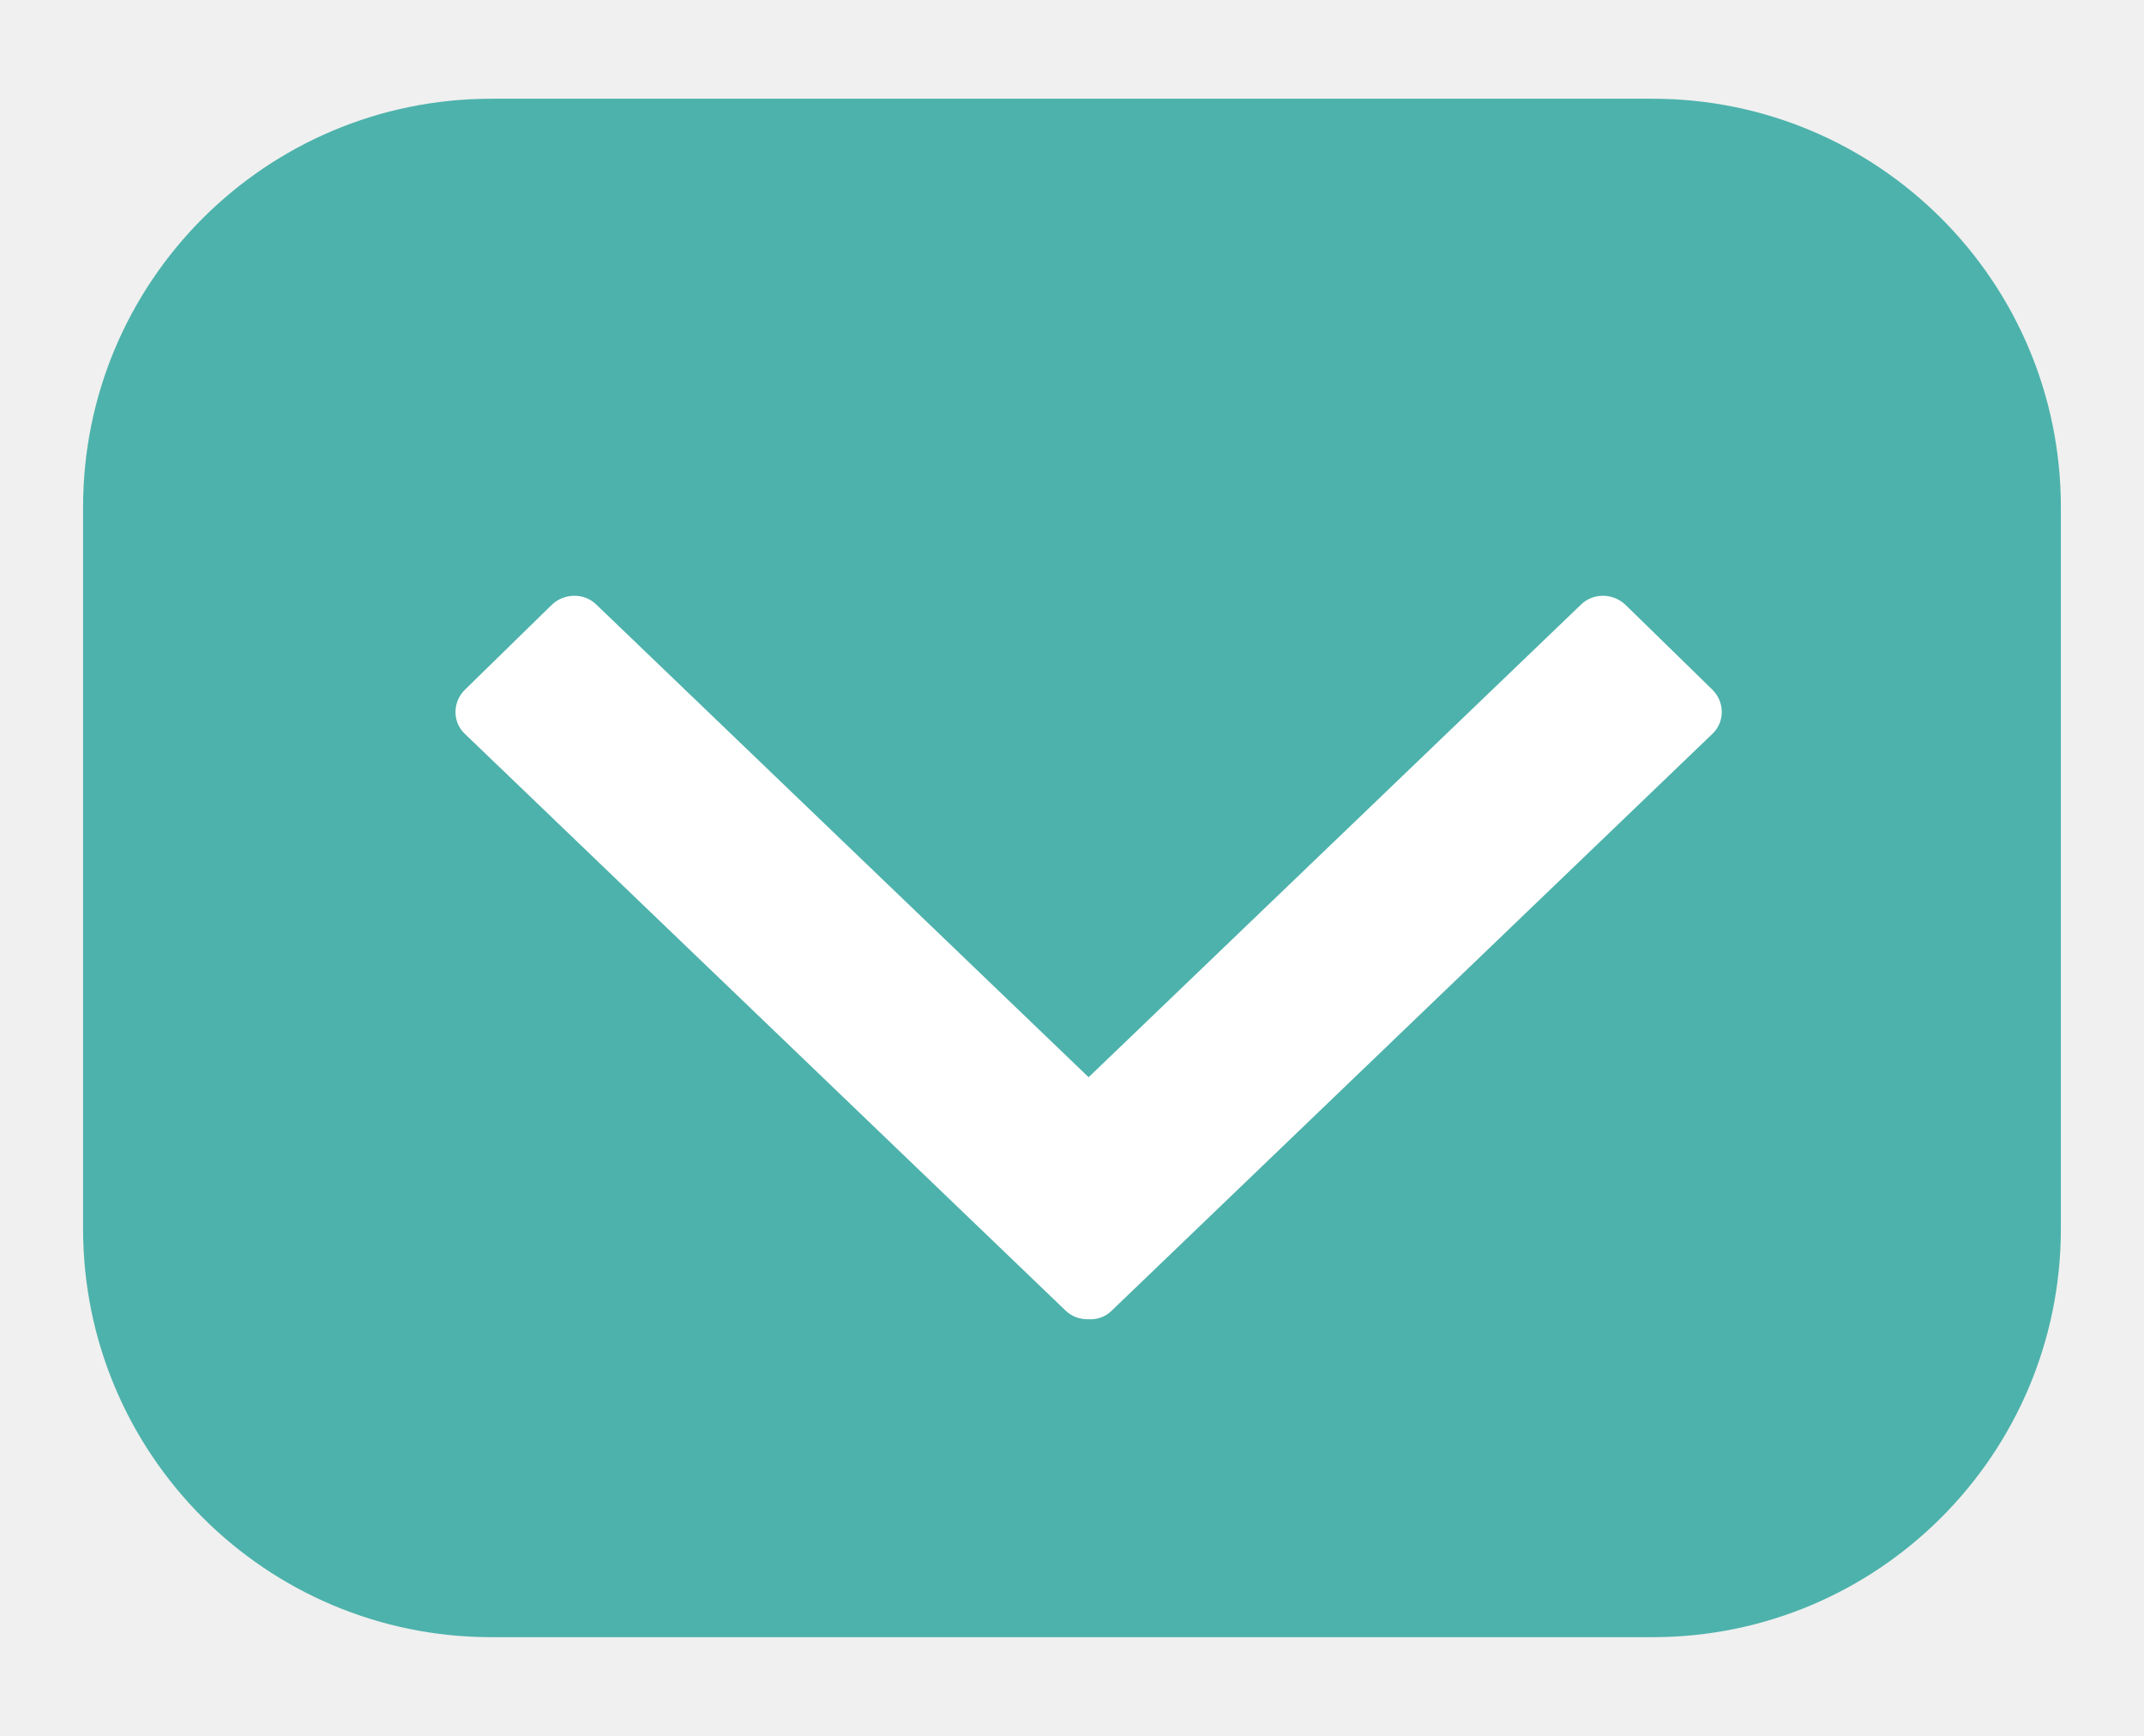
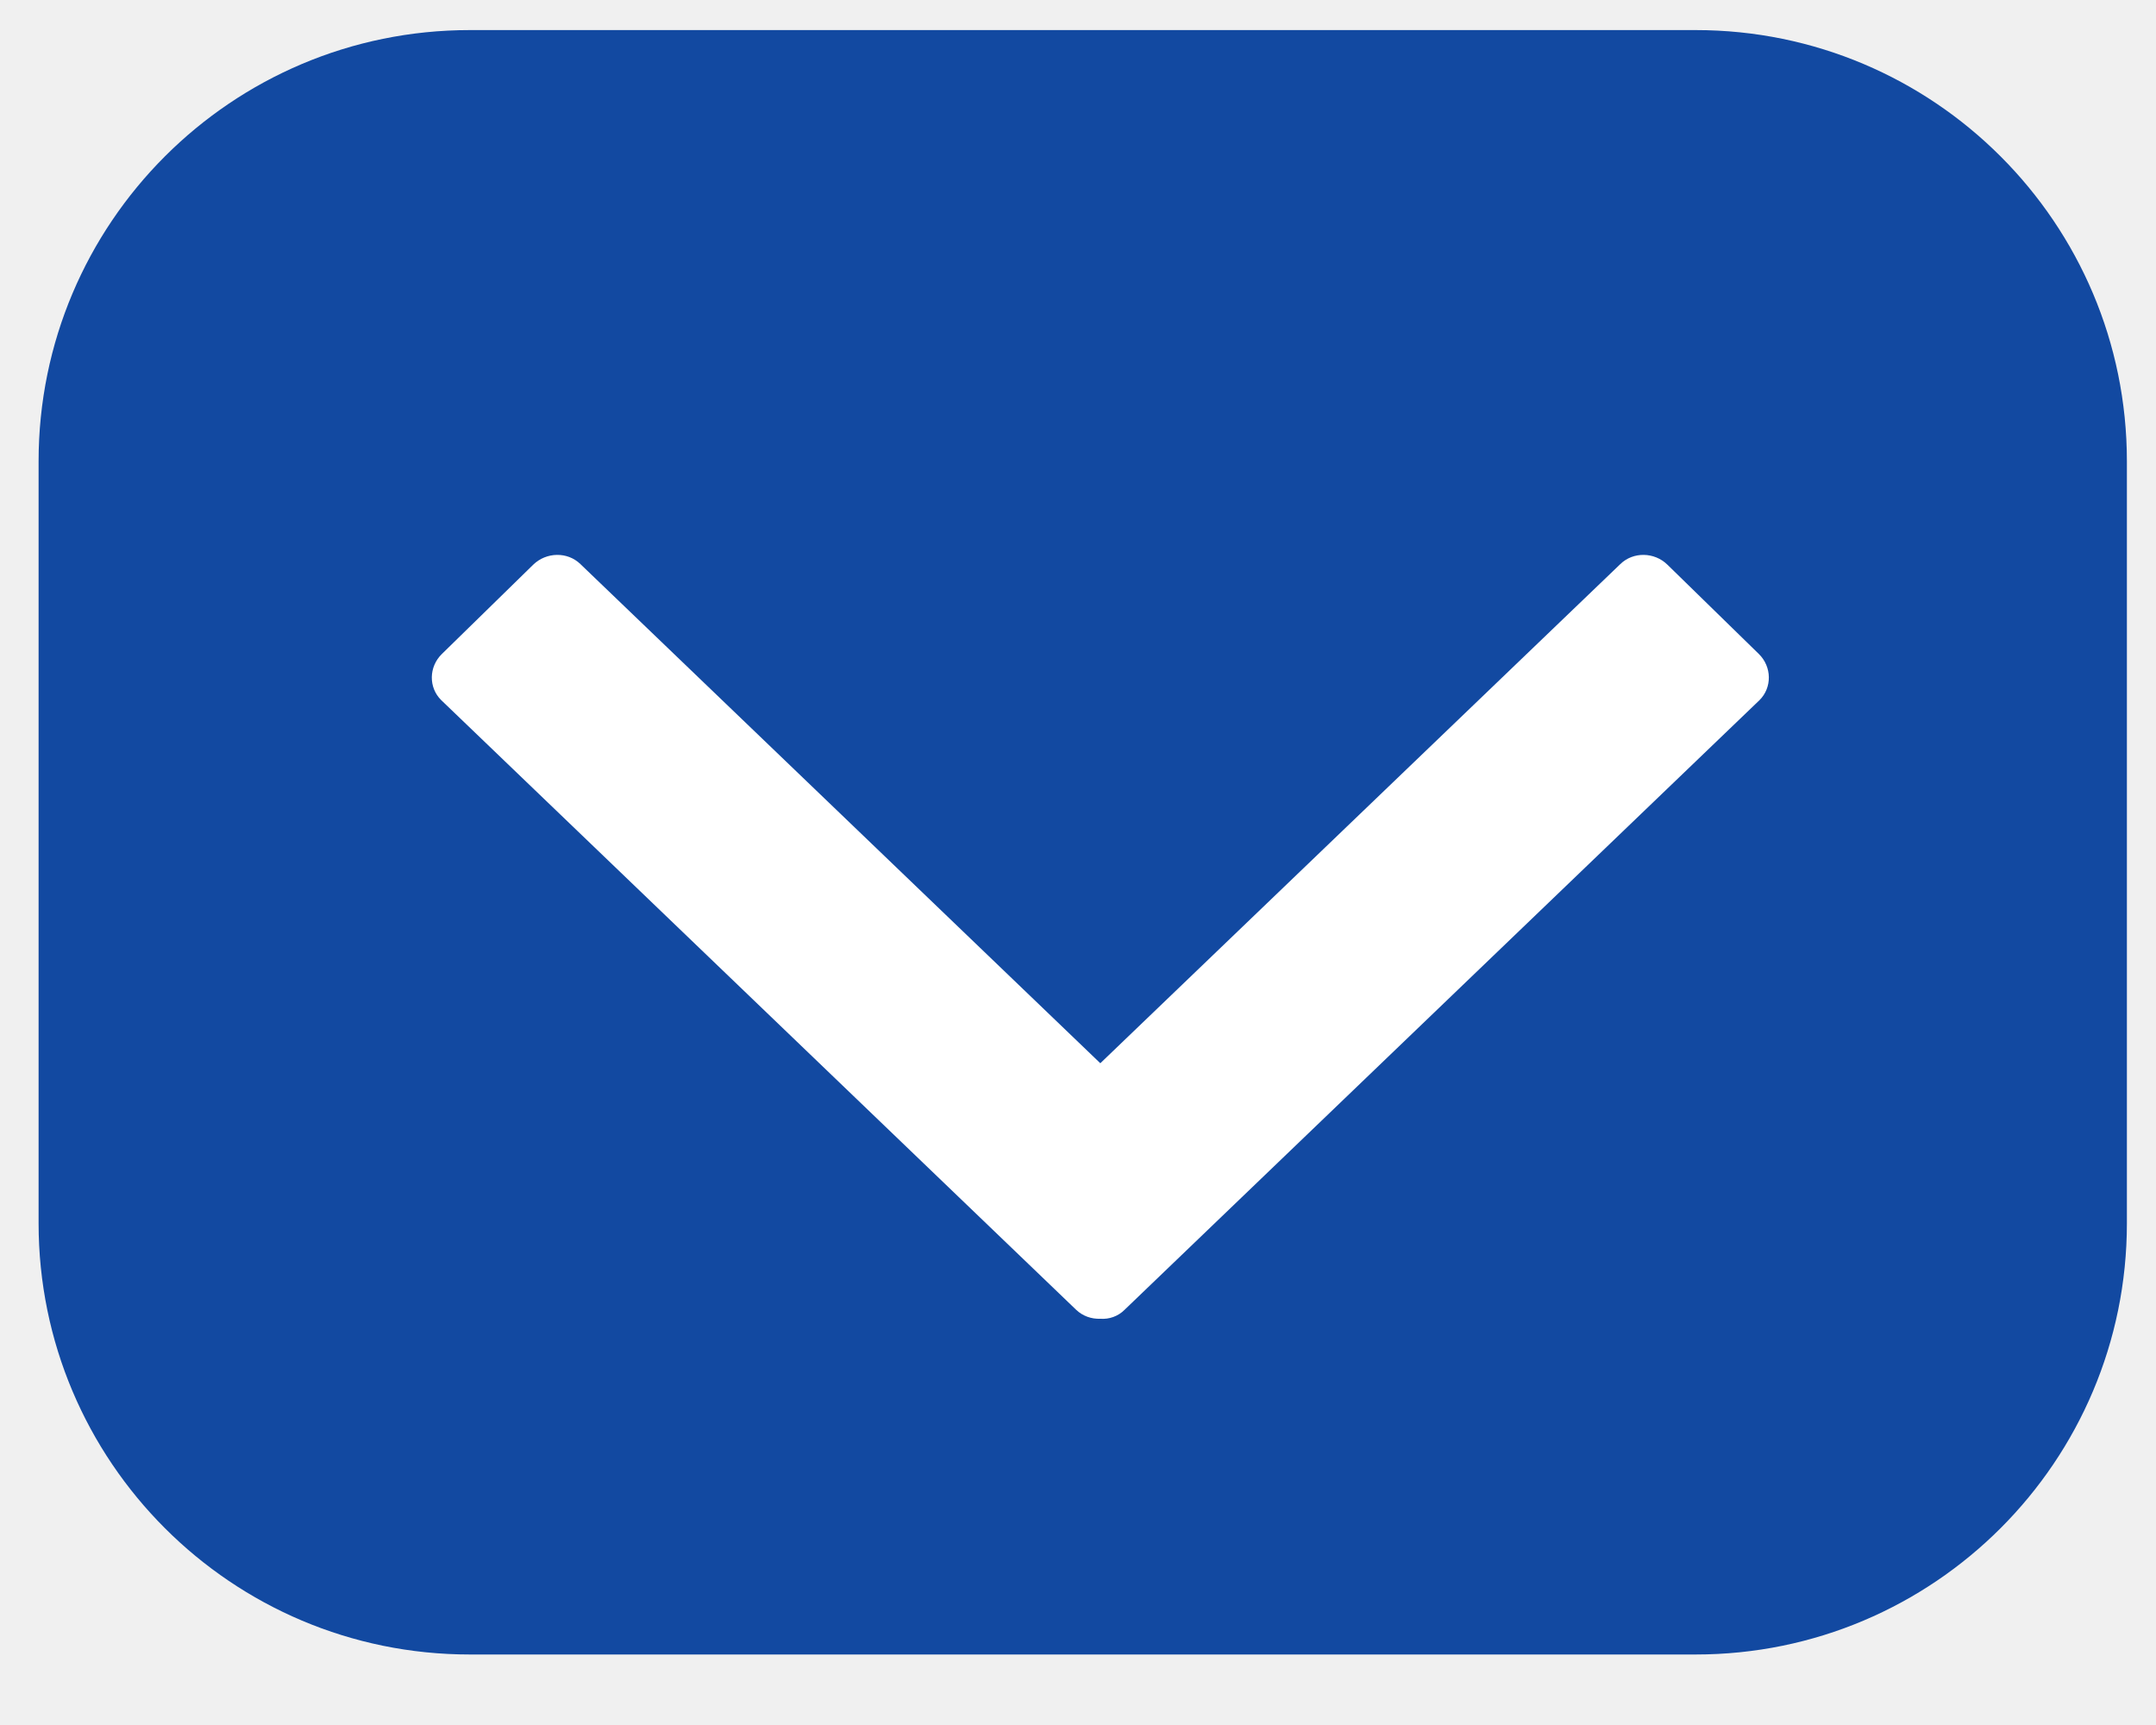
- <svg xmlns="http://www.w3.org/2000/svg" width="21px" height="17px" viewBox="0 0 21 17" version="1.1">
+ <svg xmlns="http://www.w3.org/2000/svg" width="20px" height="16px" viewBox="0 0 20 16" version="1.1">
  <defs />
  <g id="Page-1" stroke="none" stroke-width="1" fill="none" fill-rule="evenodd">
-     <g id="FreeForm-with-Measurements" transform="translate(-41, -130)">
-       <g id="ContributorsShowMore" transform="translate(41.45575, 130.6878)">
-         <rect id="Rectangle" fill="#4DB2AB" x="0.358" y="0.279" width="19.372" height="15.067" rx="4" />
-         <g id="chevron-down" transform="translate(3.720093, 4.720093)" fill-rule="nonzero" fill="#FFFFFF">
-           <path d="M6.487,5.142 L6.487,5.142 L6.487,5.142 L11.311,0.512 C11.43,0.396 11.626,0.399 11.748,0.518 L12.596,1.346 C12.717,1.465 12.72,1.658 12.601,1.775 L6.712,7.429 C6.651,7.49 6.568,7.517 6.487,7.512 C6.404,7.515 6.324,7.487 6.263,7.429 L0.373,1.775 C0.254,1.658 0.257,1.465 0.379,1.346 L1.226,0.518 C1.348,0.399 1.545,0.396 1.664,0.512 L6.487,5.142 Z" id="Shape" transform="translate(6.487261, 3.969594) rotate(-360) translate(-6.487261, -3.969594) " />
+     <g id="Styleguide" transform="translate(-775, -1336)">
+       <g id="ContributorsShowMore-Copy-3" transform="translate(775, 1336)">
+         <g id="Group">
+           <rect id="Rectangle" fill="#1249A1" x="0.358" y="0.279" width="19.372" height="15.067" rx="4" />
+           <path d="M10.207,9.862 L10.207,9.862 L10.207,9.862 L15.031,5.232 C15.15,5.116 15.347,5.119 15.468,5.238 L16.316,6.066 C16.437,6.185 16.44,6.378 16.321,6.495 L10.432,12.149 C10.371,12.21 10.288,12.238 10.207,12.232 C10.124,12.235 10.044,12.207 9.983,12.149 L4.094,6.495 C3.974,6.378 3.977,6.185 4.099,6.066 L4.946,5.238 C5.068,5.119 5.265,5.116 5.384,5.232 L10.207,9.862 Z" id="Shape" fill="#FFFFFF" fill-rule="nonzero" transform="translate(10.20735, 8.689687) rotate(-360) translate(-10.20735, -8.689687) " />
        </g>
+         <g id="chevron-down" transform="translate(3.720093, 4.720093)" />
      </g>
    </g>
  </g>
</svg>
